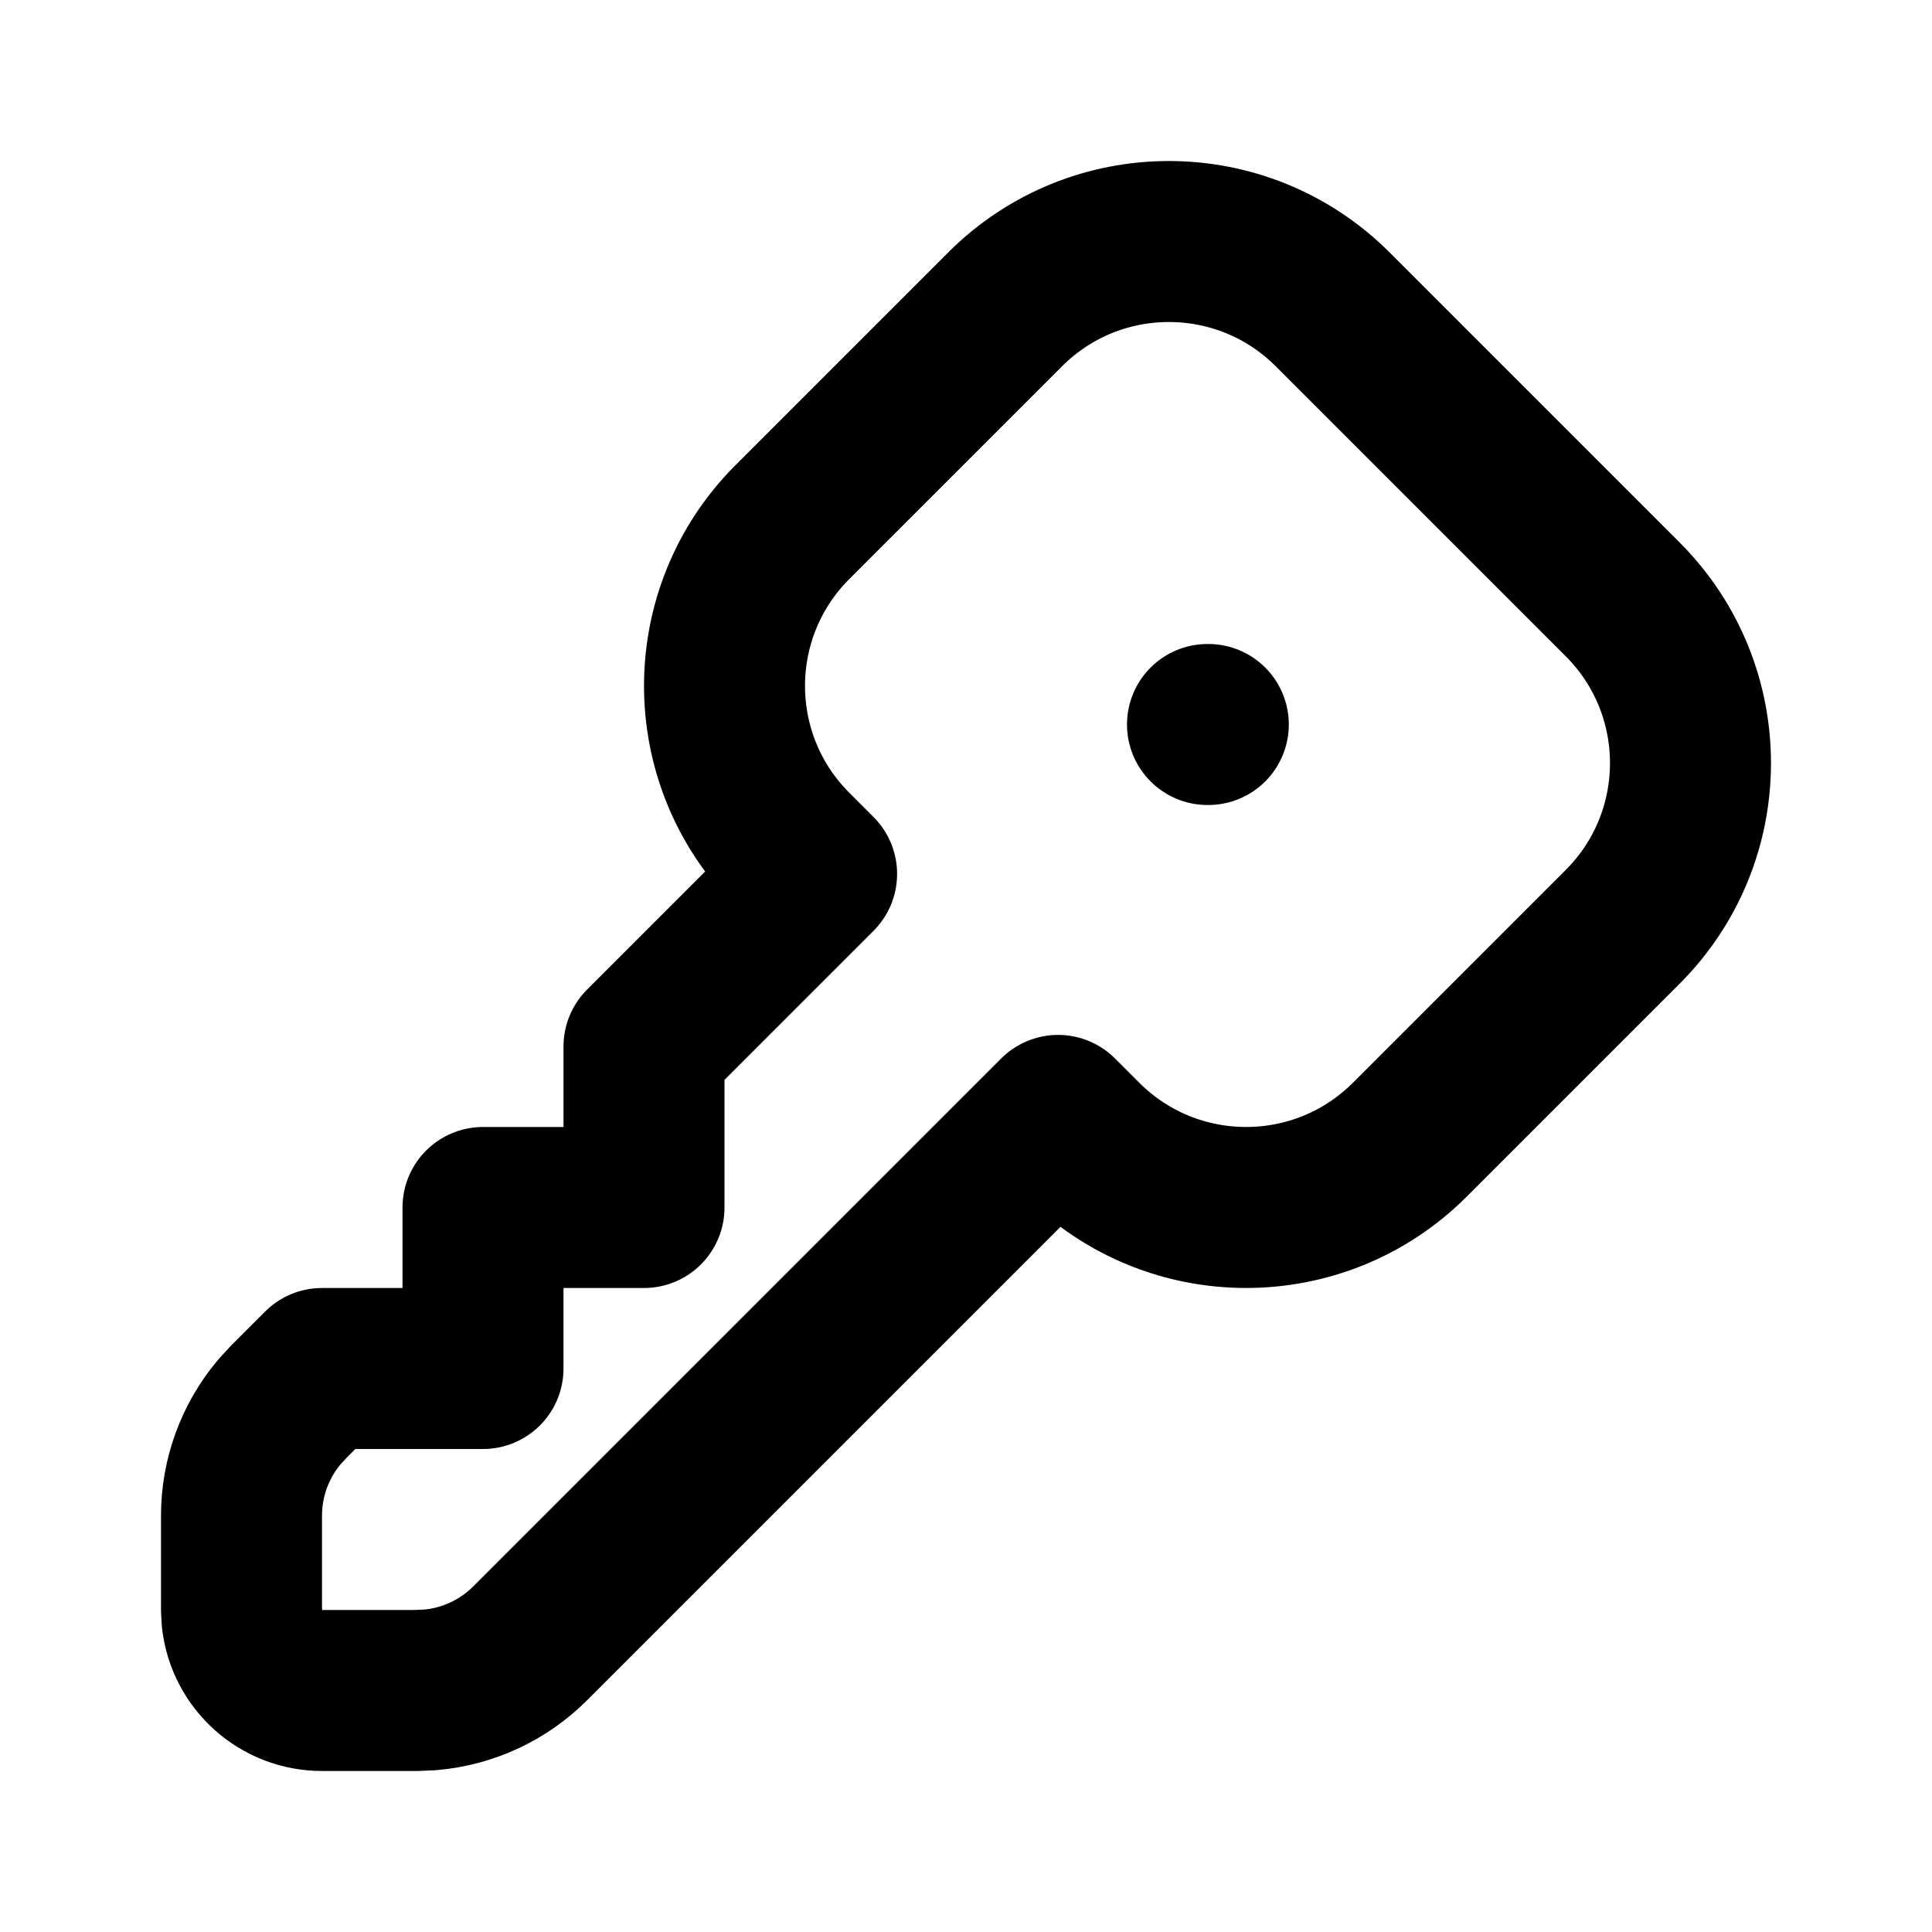
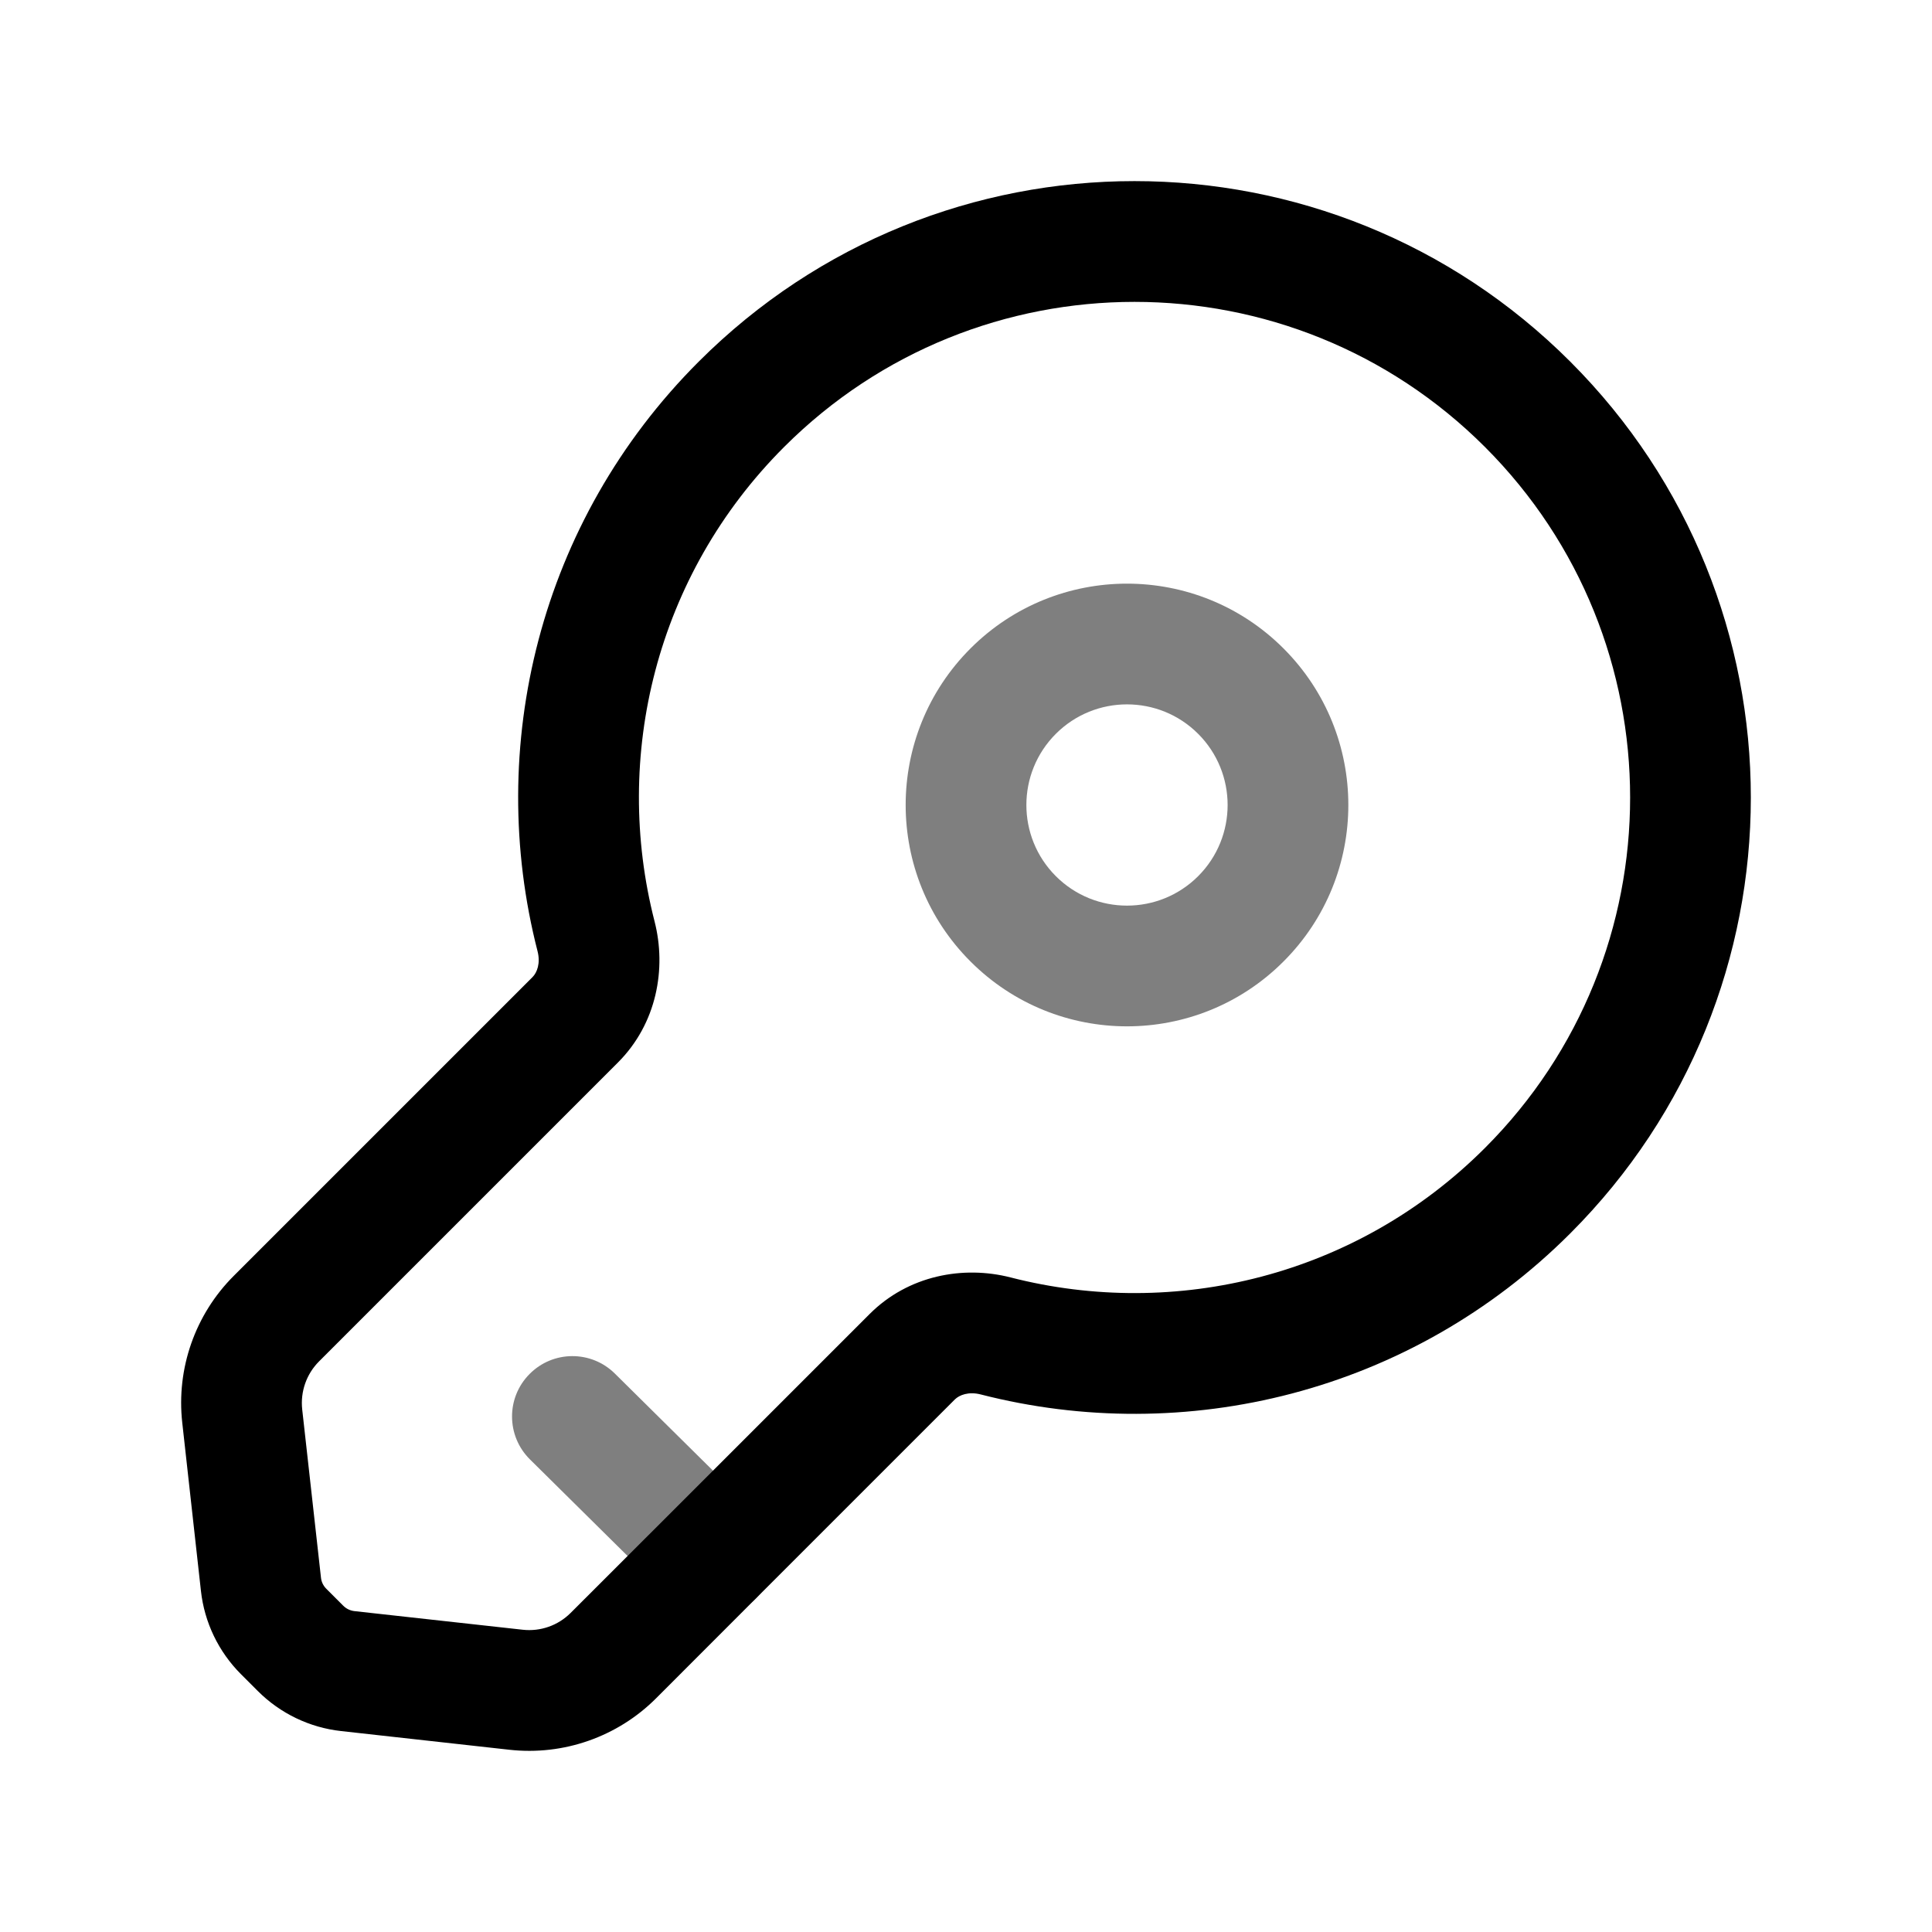
- <svg xmlns="http://www.w3.org/2000/svg" width="24" height="24" viewBox="0 0 24 24" fill="none" stroke="currentColor" stroke-width="2" stroke-linecap="round" stroke-linejoin="round" class="icon icon-tabler icons-tabler-outline icon-tabler-key">
-   <path stroke="none" d="M0 0h24v24H0z" fill="none" />
-   <path d="M16.555 3.843l3.602 3.602a2.877 2.877 0 0 1 0 4.069l-2.643 2.643a2.877 2.877 0 0 1 -4.069 0l-.301 -.301l-6.558 6.558a2 2 0 0 1 -1.239 .578l-.175 .008h-1.172a1 1 0 0 1 -.993 -.883l-.007 -.117v-1.172a2 2 0 0 1 .467 -1.284l.119 -.13l.414 -.414h2v-2h2v-2l2.144 -2.144l-.301 -.301a2.877 2.877 0 0 1 0 -4.069l2.643 -2.643a2.877 2.877 0 0 1 4.069 0z" />
-   <path d="M15 9h.01" />
+ <svg xmlns="http://www.w3.org/2000/svg" width="800px" height="800px" viewBox="0 0 24 24" fill="none">
+   <path d="M18.977 5.023L19.507 4.493V4.493L18.977 5.023ZM18.977 14.79L19.507 15.321L18.977 14.79ZM7.146 12.668L6.615 12.138L6.615 12.138L7.146 12.668ZM3.433 16.38L3.964 16.911L3.964 16.911L3.433 16.38ZM7.62 20.567L7.089 20.036L7.089 20.036L7.62 20.567ZM8.86 19.326L8.33 18.796L8.86 19.326ZM11.332 16.854L10.802 16.324L11.332 16.854ZM3.009 17.59L2.264 17.673L3.009 17.59ZM3.241 19.679L2.496 19.762L2.496 19.762L3.241 19.679ZM4.321 20.759L4.238 21.504H4.238L4.321 20.759ZM6.41 20.991L6.492 20.245H6.492L6.41 20.991ZM3.524 20.268L4.054 19.737L4.054 19.737L3.524 20.268ZM3.732 20.476L3.202 21.006L3.202 21.006L3.732 20.476ZM7.404 11.631L6.678 11.818H6.678L7.404 11.631ZM12.369 16.596L12.182 17.322L12.369 16.596ZM18.447 5.553C20.851 7.958 20.851 11.856 18.447 14.26L19.507 15.321C22.497 12.331 22.497 7.483 19.507 4.493L18.447 5.553ZM19.507 4.493C16.517 1.502 11.669 1.502 8.679 4.493L9.74 5.553C12.144 3.149 16.042 3.149 18.447 5.553L19.507 4.493ZM6.615 12.138L2.903 15.85L3.964 16.911L7.676 13.199L6.615 12.138ZM8.15 21.097L9.39 19.856L8.33 18.796L7.089 20.036L8.15 21.097ZM9.39 19.856L11.862 17.384L10.802 16.324L8.33 18.796L9.39 19.856ZM2.264 17.673L2.496 19.762L3.987 19.596L3.754 17.508L2.264 17.673ZM4.238 21.504L6.327 21.736L6.492 20.245L4.404 20.014L4.238 21.504ZM2.994 20.798L3.202 21.006L4.263 19.946L4.054 19.737L2.994 20.798ZM4.404 20.014C4.35 20.008 4.301 19.984 4.263 19.946L3.202 21.006C3.481 21.285 3.846 21.461 4.238 21.504L4.404 20.014ZM2.496 19.762C2.539 20.154 2.715 20.519 2.994 20.798L4.054 19.737C4.016 19.699 3.992 19.65 3.987 19.596L2.496 19.762ZM7.089 20.036C6.932 20.193 6.713 20.27 6.492 20.245L6.327 21.736C7 21.811 7.671 21.576 8.15 21.097L7.089 20.036ZM2.903 15.85C2.424 16.329 2.189 17 2.264 17.673L3.754 17.508C3.73 17.287 3.807 17.068 3.964 16.911L2.903 15.85ZM8.131 11.445C7.607 9.403 8.144 7.149 9.74 5.553L8.679 4.493C6.693 6.479 6.027 9.284 6.678 11.818L8.131 11.445ZM18.447 14.26C16.851 15.856 14.597 16.393 12.555 15.869L12.182 17.322C14.716 17.973 17.521 17.307 19.507 15.321L18.447 14.26ZM11.862 17.384C11.918 17.329 12.032 17.284 12.182 17.322L12.555 15.869C11.967 15.718 11.284 15.841 10.802 16.324L11.862 17.384ZM7.676 13.199C8.159 12.716 8.282 12.033 8.131 11.445L6.678 11.818C6.716 11.967 6.671 12.082 6.615 12.138L7.676 13.199Z" fill="currentColor" />
+   <path opacity="0.5" d="M8.332 19.859C8.627 20.151 9.102 20.148 9.393 19.854C9.684 19.559 9.682 19.084 9.387 18.793L8.332 19.859ZM7.638 17.063C7.344 16.772 6.869 16.774 6.578 17.069C6.286 17.363 6.289 17.838 6.583 18.129L7.638 17.063ZM9.387 18.793L7.638 17.063L6.583 18.129L8.332 19.859L9.387 18.793Z" fill="currentColor" />
+   <path opacity="0.5" d="M13.116 10.884C12.628 10.396 12.628 9.604 13.116 9.116L12.056 8.055C10.982 9.129 10.982 10.871 12.056 11.944L13.116 10.884ZM14.884 10.884C14.396 11.372 13.604 11.372 13.116 10.884L12.056 11.944C13.129 13.018 14.871 13.018 15.944 11.944L14.884 10.884ZM14.884 9.116C15.372 9.604 15.372 10.396 14.884 10.884L15.944 11.944C17.018 10.871 17.018 9.129 15.944 8.055L14.884 9.116ZM15.944 8.055C14.871 6.982 13.129 6.982 12.056 8.055L13.116 9.116C13.604 8.628 14.396 8.628 14.884 9.116L15.944 8.055Z" fill="currentColor" />
</svg>
